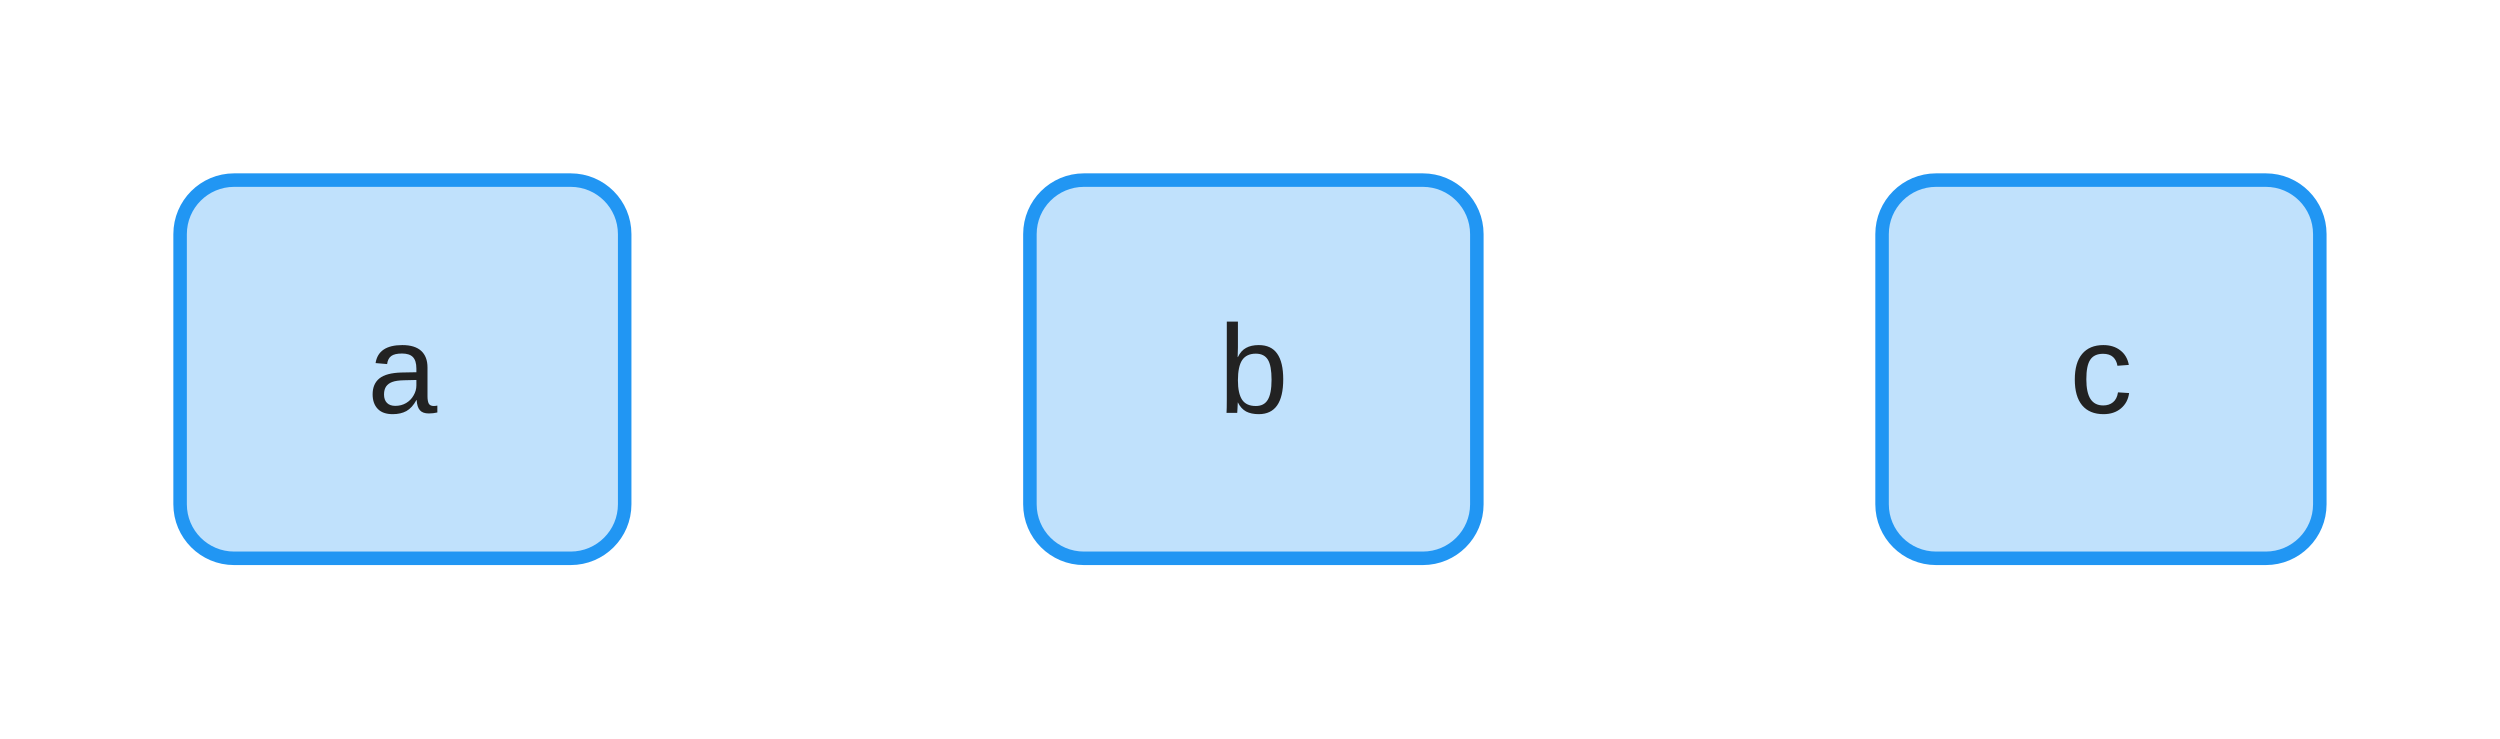
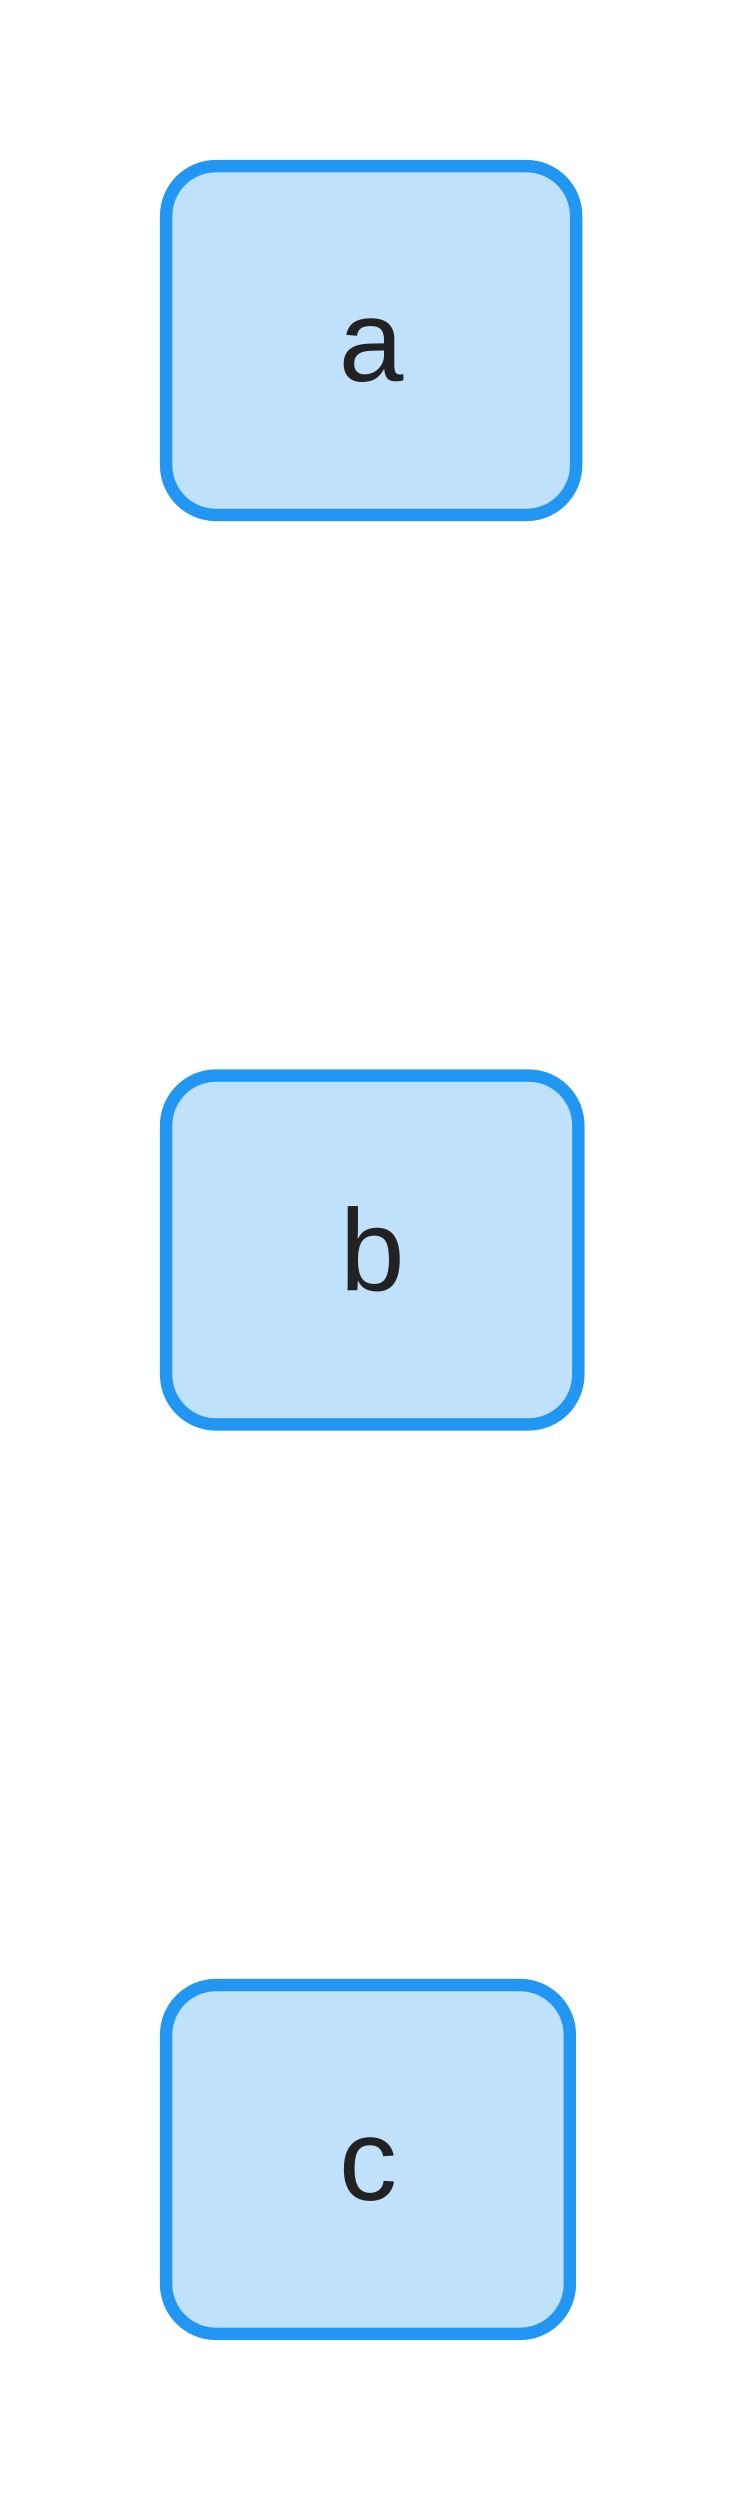
- <svg xmlns="http://www.w3.org/2000/svg" width="277.62" height="82.00" viewBox="0 0 277.62 82.00">
+ <svg xmlns="http://www.w3.org/2000/svg" width="89.63" height="301.00" viewBox="0 0 89.63 301.00">
  <defs>
    <marker id="arrow" viewBox="0 0 10 10" refX="6.00" refY="5" markerWidth="10" markerHeight="10" orient="auto" markerUnits="userSpaceOnUse">
      <path d="M0,0 L10,5 L0,10 Z" fill="#333" />
    </marker>
  </defs>
  <g fill="none" stroke-linecap="round" stroke-linejoin="round">
  </g>
  <g>
    <rect x="20.00" y="20.00" width="49.37" height="42.00" rx="6" ry="6" fill="#c0e1fc" stroke="#2196F3" stroke-width="1.5" />
    <text x="44.68" y="41.00" font-family="Arial, Helvetica, Liberation Sans, DejaVu Sans, sans-serif" font-size="14" fill="#222" text-anchor="middle" dominant-baseline="central">a</text>
-     <rect x="114.37" y="20.00" width="49.63" height="42.00" rx="6" ry="6" fill="#c0e1fc" stroke="#2196F3" stroke-width="1.5" />
-     <text x="139.19" y="41.00" font-family="Arial, Helvetica, Liberation Sans, DejaVu Sans, sans-serif" font-size="14" fill="#222" text-anchor="middle" dominant-baseline="central">b</text>
-     <rect x="209.00" y="20.00" width="48.61" height="42.00" rx="6" ry="6" fill="#c0e1fc" stroke="#2196F3" stroke-width="1.5" />
-     <text x="233.31" y="41.00" font-family="Arial, Helvetica, Liberation Sans, DejaVu Sans, sans-serif" font-size="14" fill="#222" text-anchor="middle" dominant-baseline="central">c</text>
+     <rect x="20.00" y="129.50" width="49.63" height="42.00" rx="6" ry="6" fill="#c0e1fc" stroke="#2196F3" stroke-width="1.5" />
+     <text x="44.82" y="150.50" font-family="Arial, Helvetica, Liberation Sans, DejaVu Sans, sans-serif" font-size="14" fill="#222" text-anchor="middle" dominant-baseline="central">b</text>
+     <rect x="20.00" y="239.00" width="48.61" height="42.00" rx="6" ry="6" fill="#c0e1fc" stroke="#2196F3" stroke-width="1.5" />
+     <text x="44.31" y="260.00" font-family="Arial, Helvetica, Liberation Sans, DejaVu Sans, sans-serif" font-size="14" fill="#222" text-anchor="middle" dominant-baseline="central">c</text>
  </g>
</svg>
